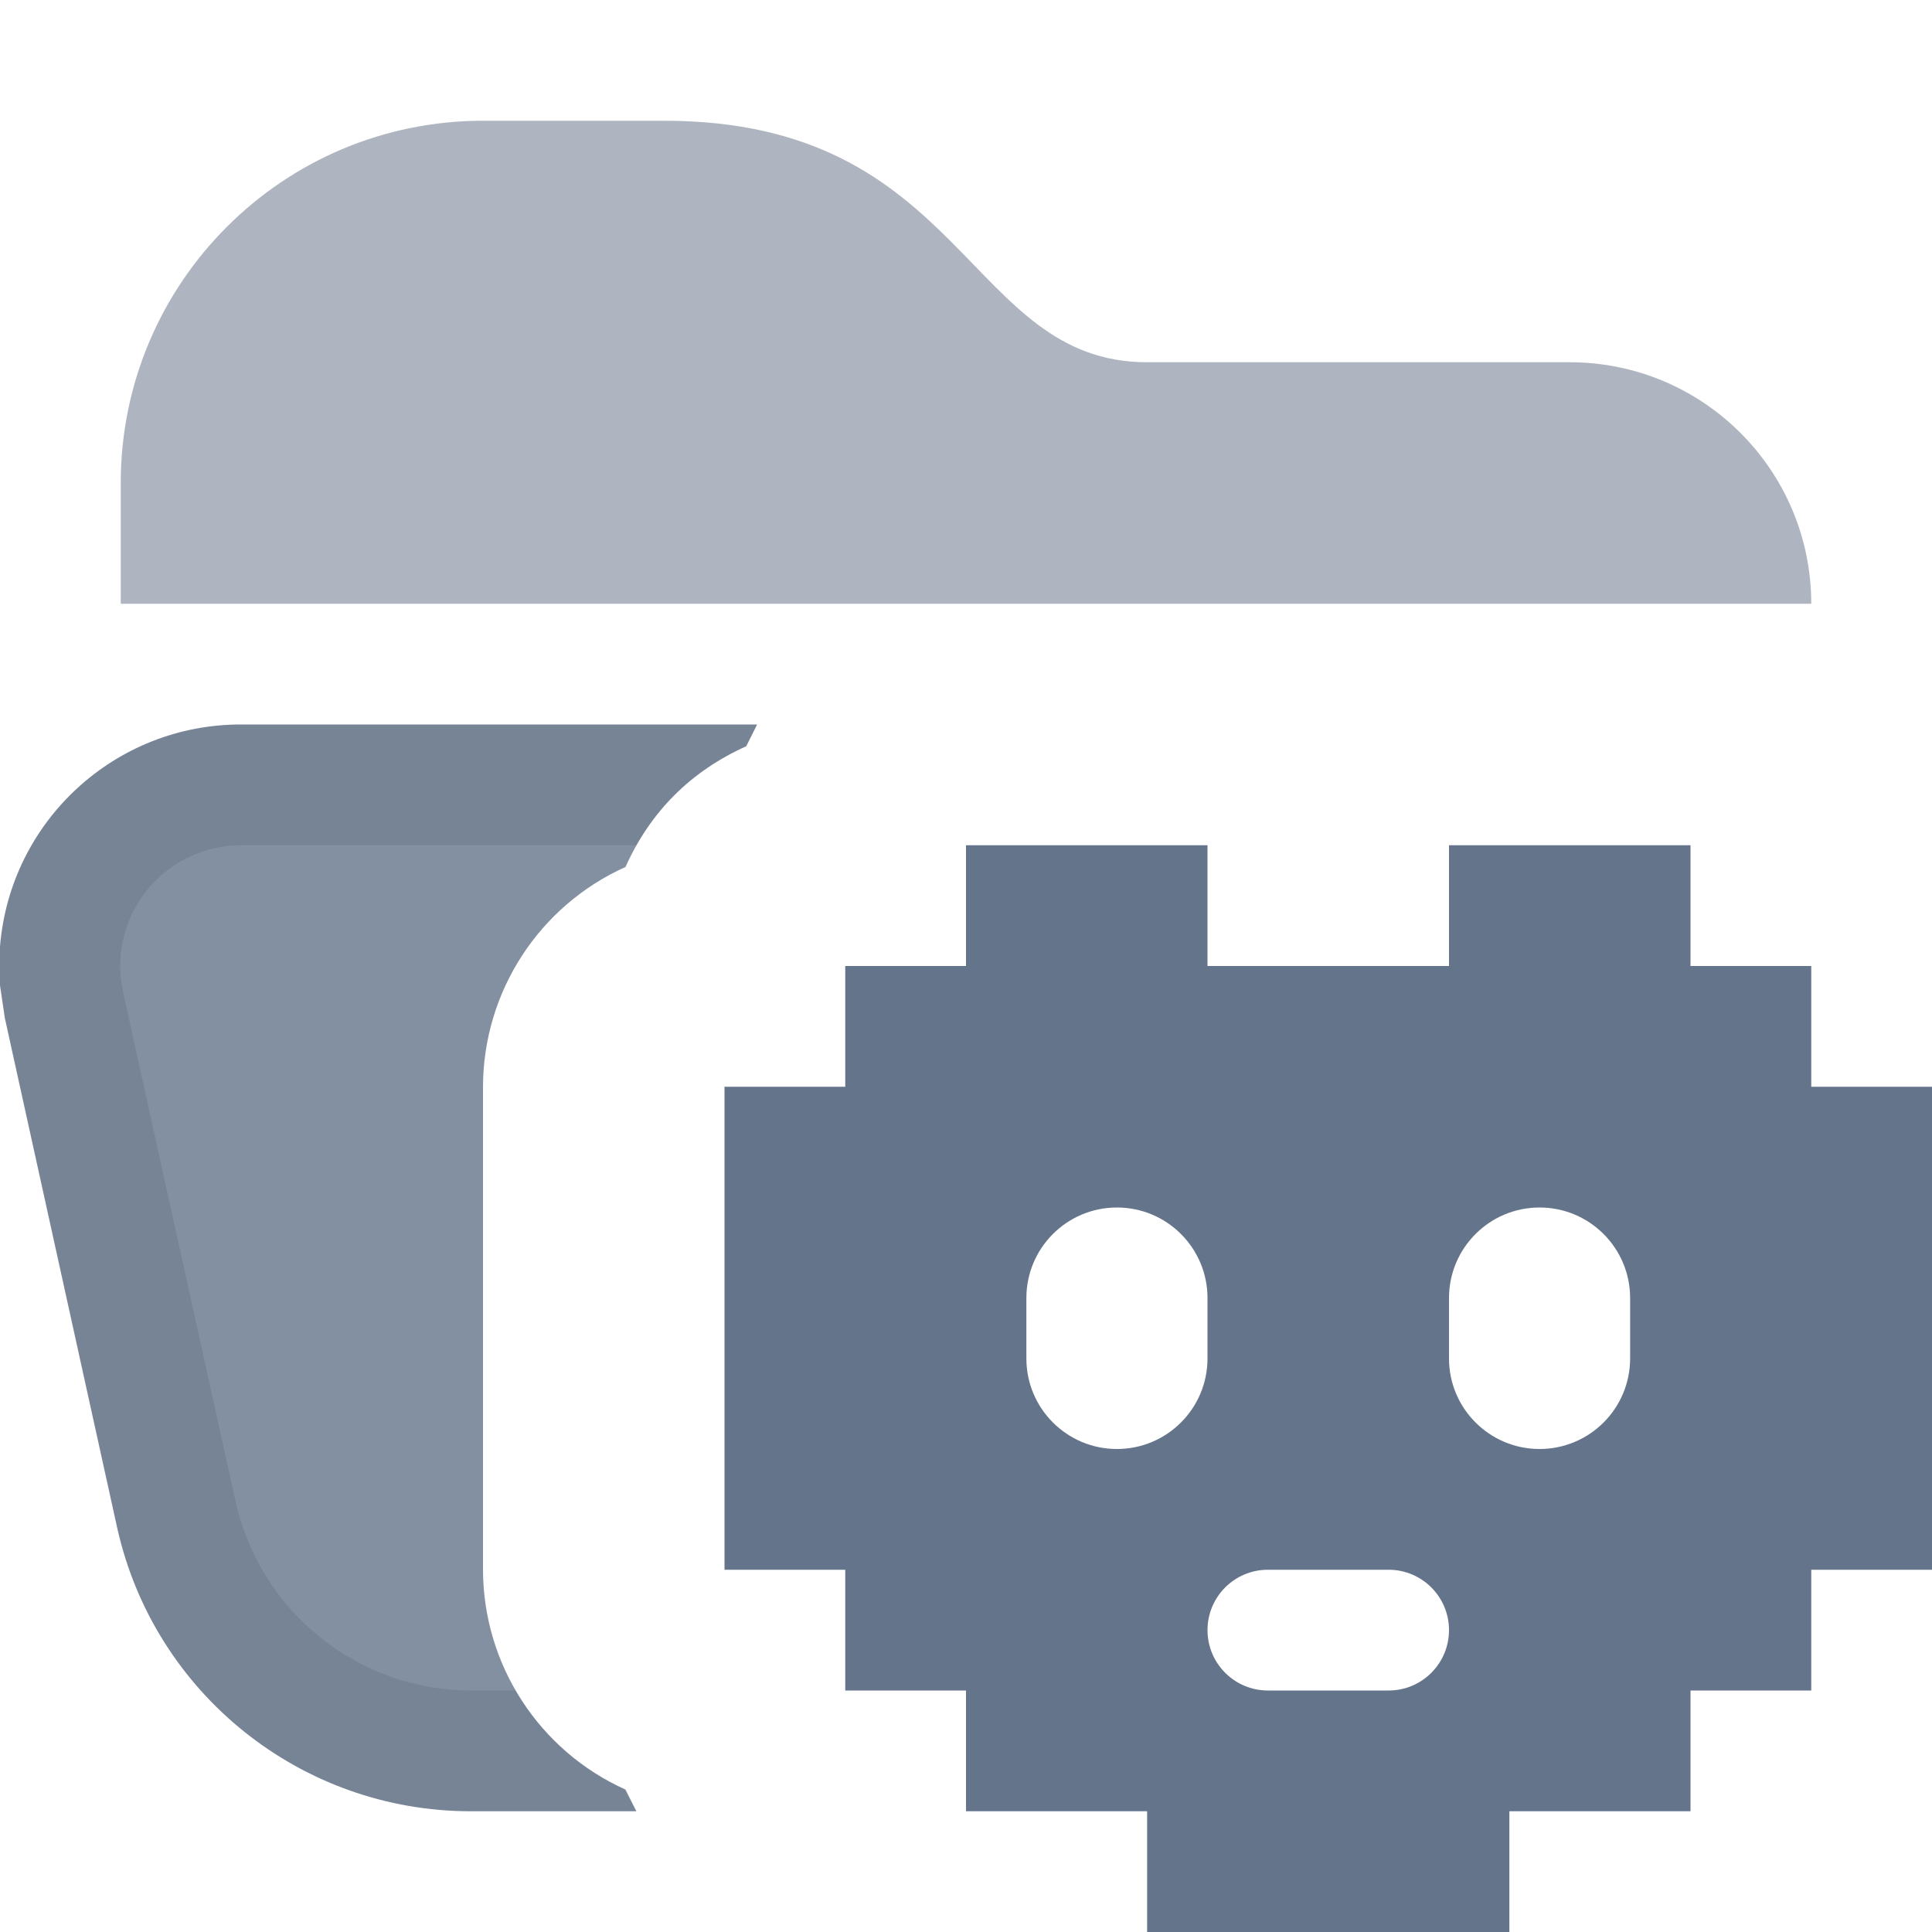
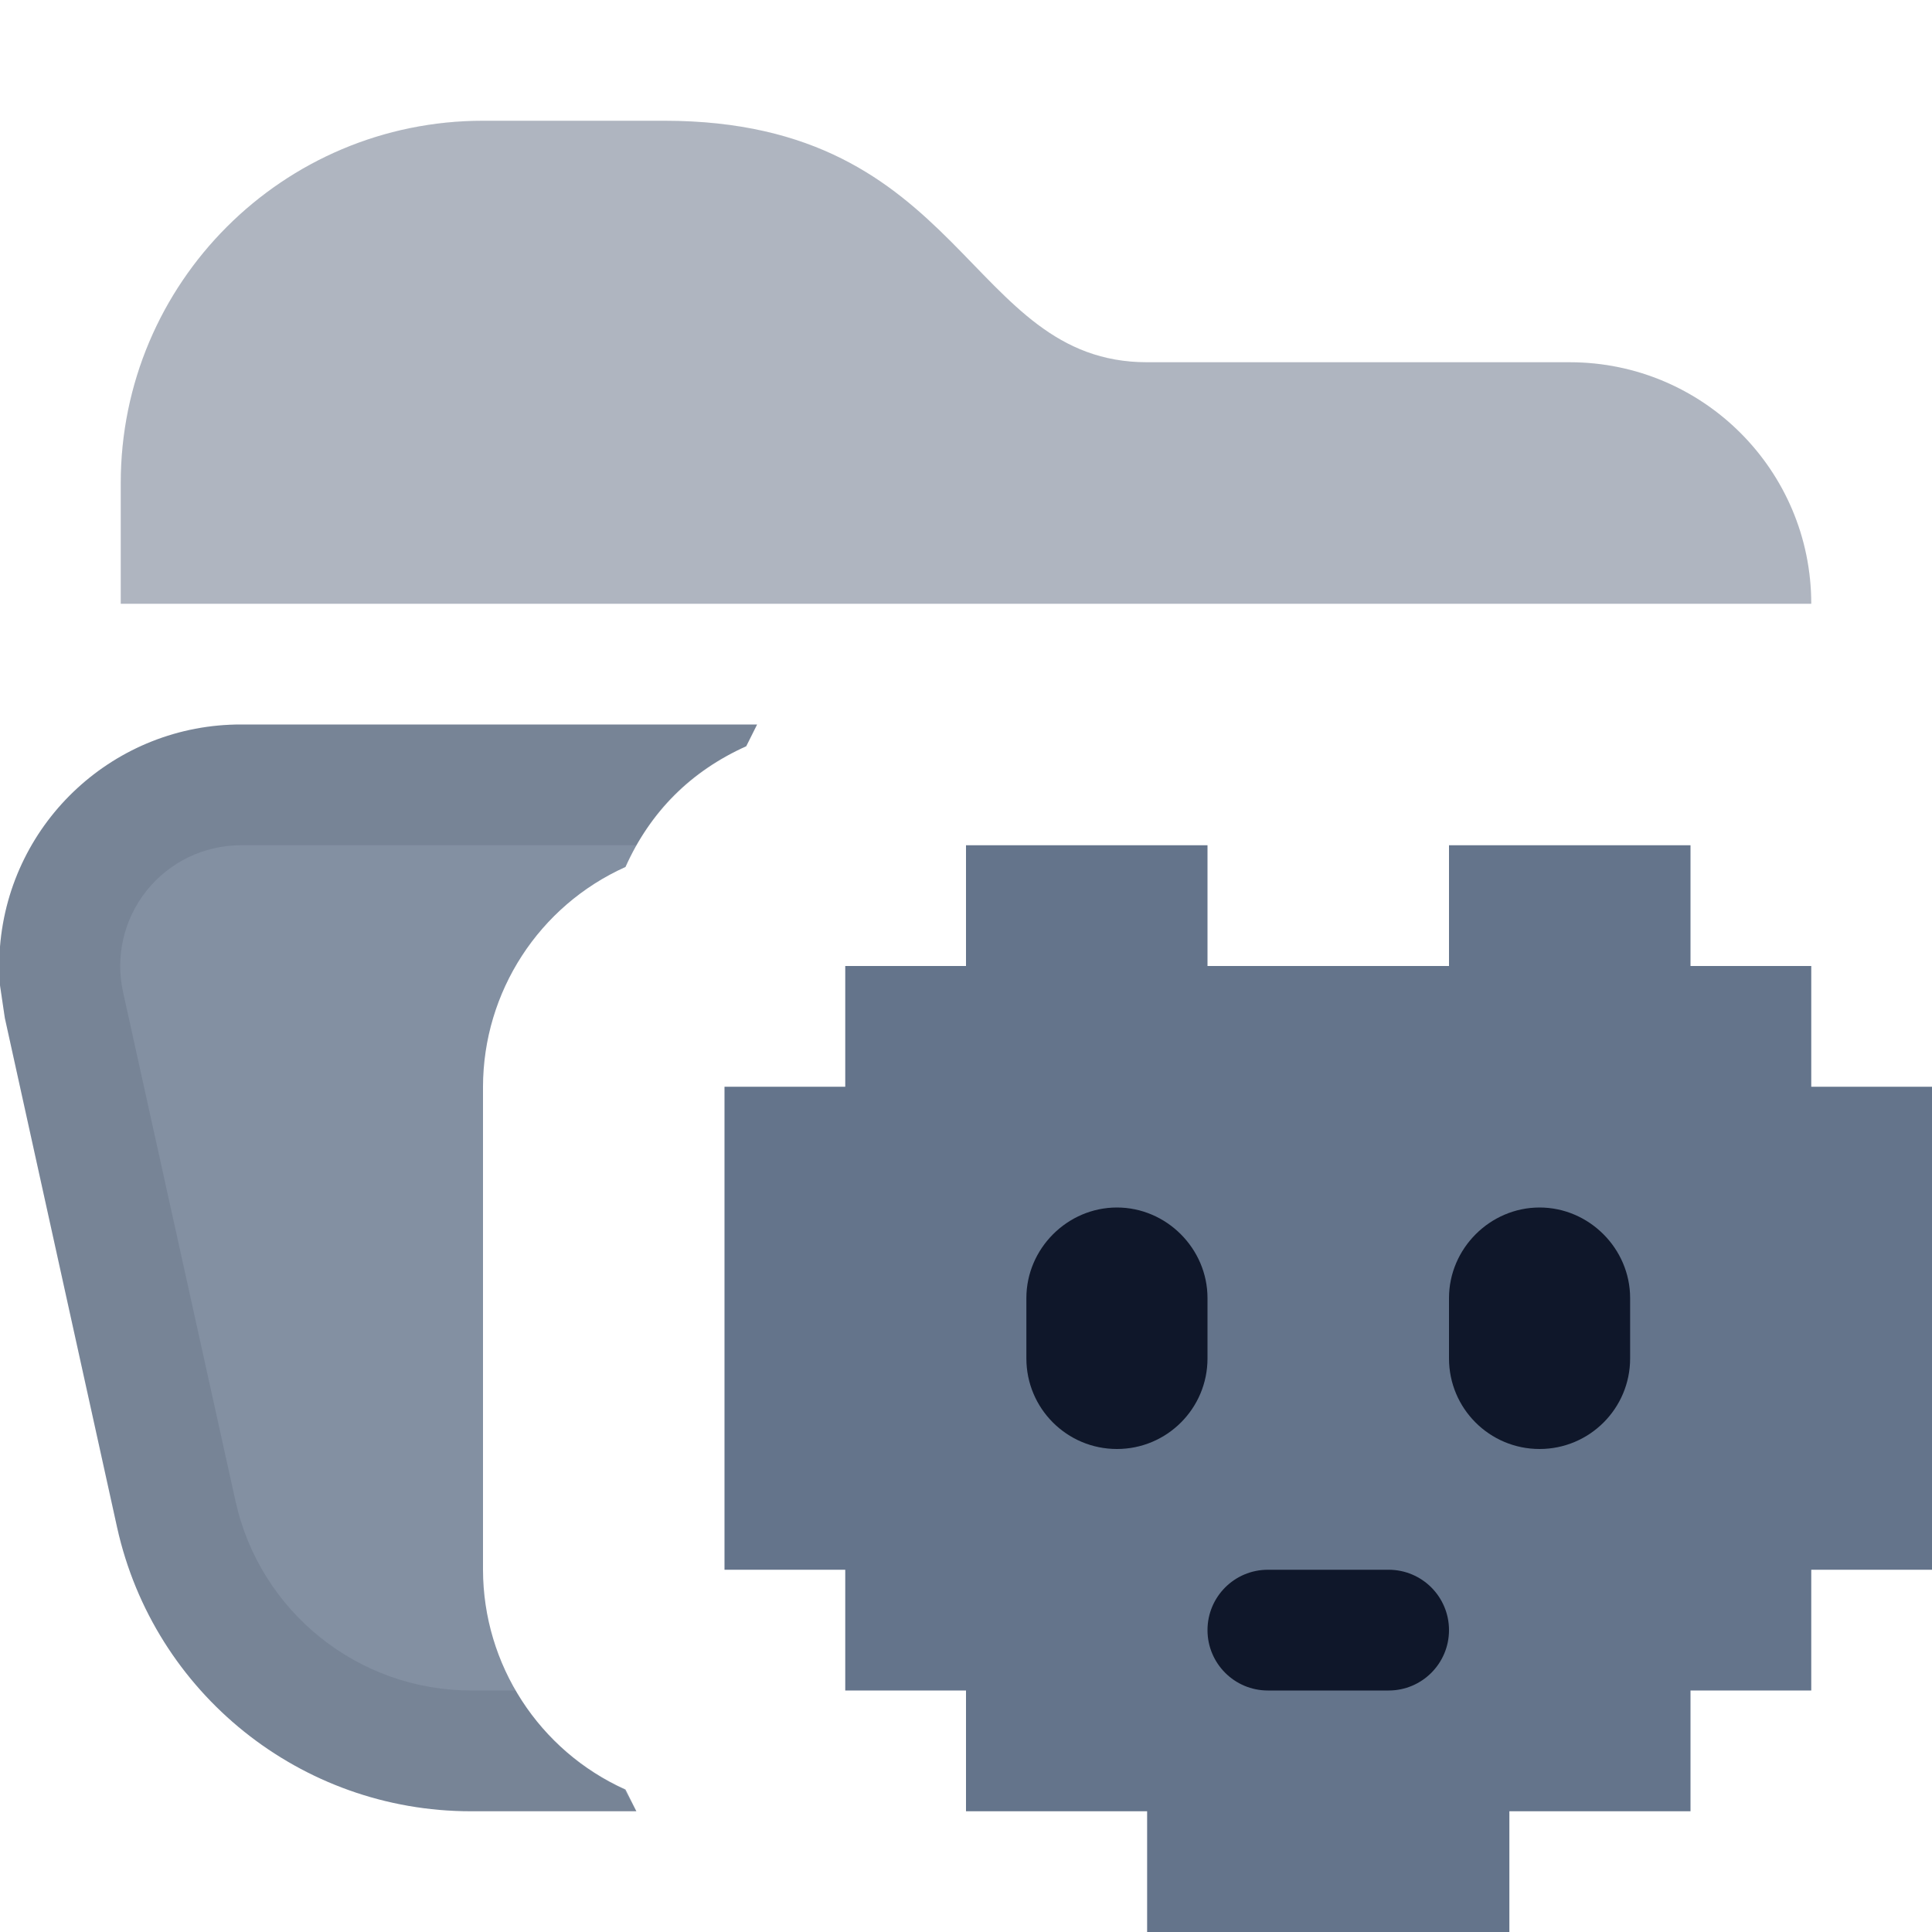
<svg xmlns="http://www.w3.org/2000/svg" xmlns:xlink="http://www.w3.org/1999/xlink" viewBox="0 0 16 16">
  <defs>
    <path id="a" d="M9.5 3H13a2 2 0 0 1 2 2H1V4a3 3 0 0 1 3-3h1.5C8 1 8 3 9.5 3" />
  </defs>
-   <path fill="#64748b" fill-rule="evenodd" d="M10 7v1h2V7h2v1h1v1h1v4h-1v1h-1v1h-1.5v1h-3v-1H8v-1H7v-1H6V9h1V8h1V7zm1.5 6h-1a.5.5 0 1 0 0 1h1a.5.5 0 1 0 0-1m-2.25-3a.75.75 0 0 0-.75.75v.5a.75.75 0 1 0 1.5 0v-.5a.75.75 0 0 0-.75-.75m3.5 0a.75.75 0 0 0-.75.75v.5a.75.75 0 1 0 1.5 0v-.5a.75.75 0 0 0-.75-.75" />
+   <path fill="#64748b" fill-rule="evenodd" d="M6 9h1V8h1V7h2v1h2V7h2v1h1v1h1v4h-1v1h-1v1h-1.5v1h-3v-1H8v-1H7v-1H6z" />
+   <path fill="#0f172a" fill-rule="evenodd" d="M9.25 10c.41 0 .75.34.75.75v.5a.75.75 0 1 1-1.5 0v-.5c0-.41.34-.75.75-.75m3.5 0c.41 0 .75.34.75.75v.5a.75.75 0 1 1-1.5 0v-.5c0-.41.34-.75.75-.75m-2.25 3h1a.5.5 0 1 1 0 1h-1a.5.5 0 1 1 0-1" />
  <use xlink:href="#a" fill="#64748b" fill-opacity=".4" fill-rule="evenodd" />
  <use xlink:href="#a" fill="#0f172a" fill-opacity="0.1" fill-rule="evenodd" />
  <path fill="#64748b" fill-opacity=".8" fill-rule="evenodd" d="M6.18 6.18q-.69.31-1 1A2 2 0 0 0 4 9v4a2 2 0 0 0 1.18 1.82l.09.18H3.9a3 3 0 0 1-2.93-2.35L.04 8.43 0 8.16v-.32A2 2 0 0 1 2 6h4.27z" />
  <path fill="#0f172a" fill-opacity="0.1" d="M6.18 6.18q-.59.27-.91.82H1.99a1 1 0 0 0-.97 1.22l.93 4.21A2 2 0 0 0 3.91 14h.36a2 2 0 0 0 .9.82l.1.18H3.9a3 3 0 0 1-2.93-2.35L.04 8.43 0 8.16v-.32A2 2 0 0 1 2 6h4.27z" />
</svg>
